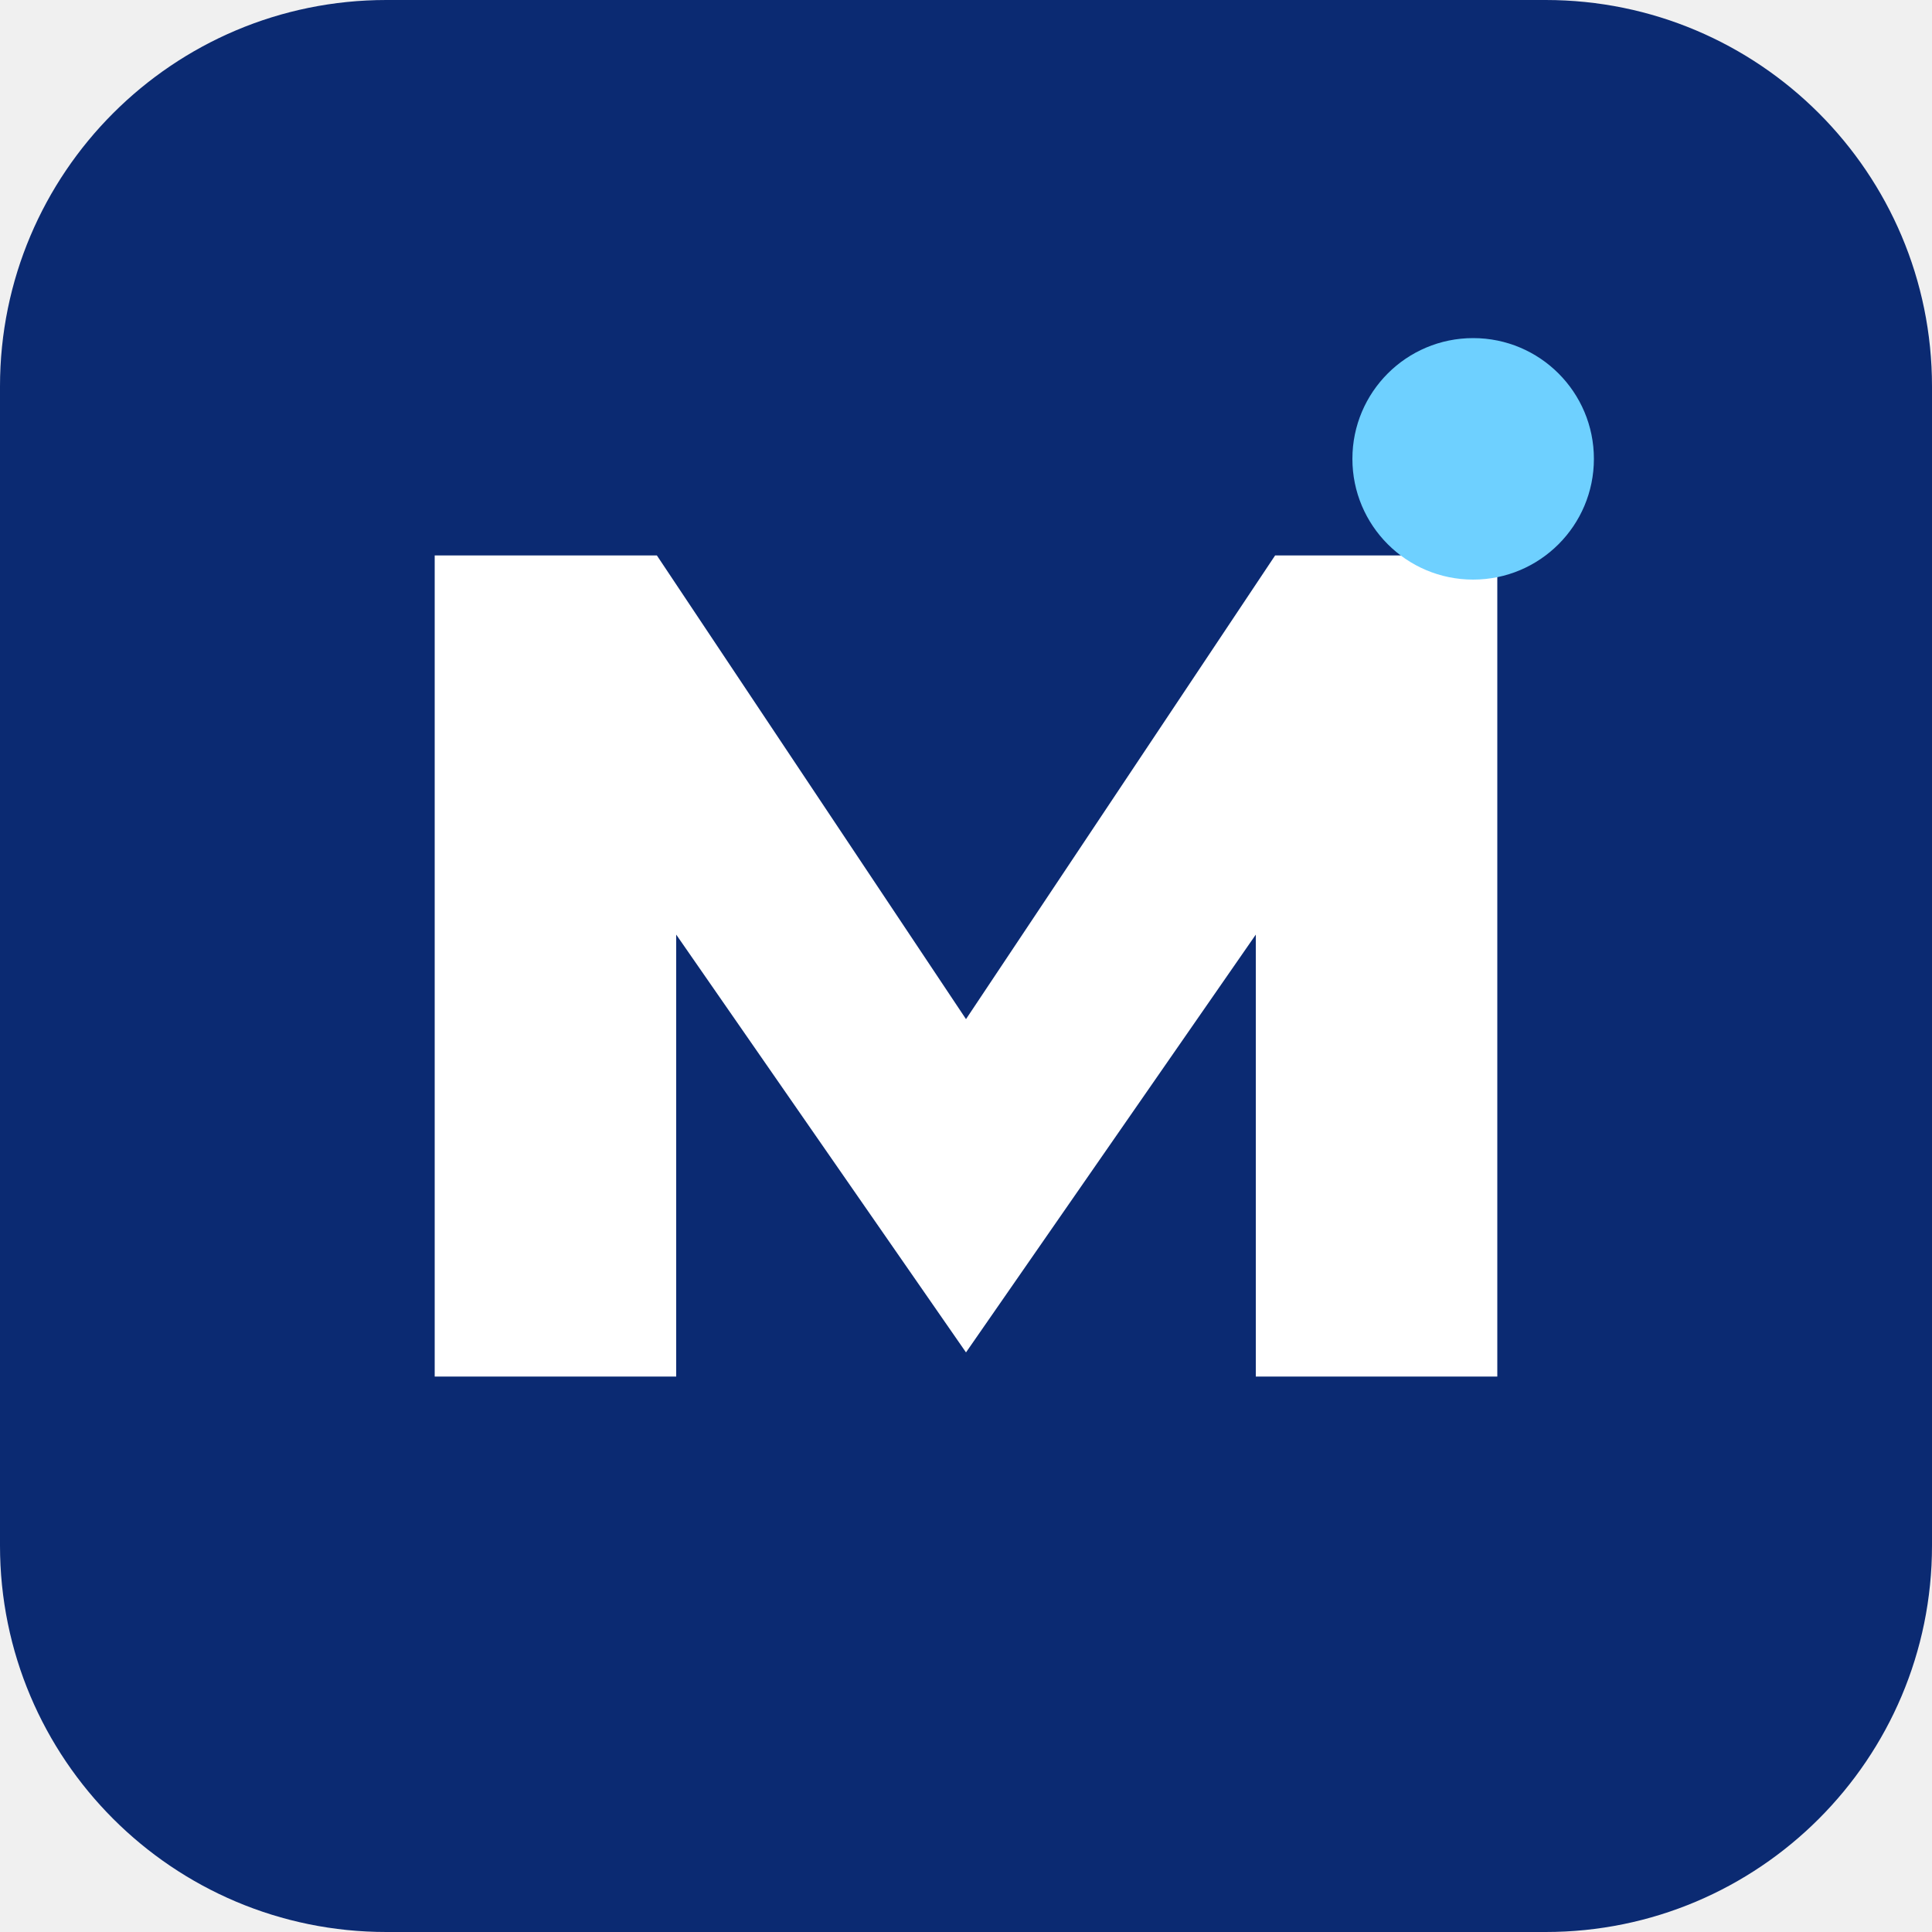
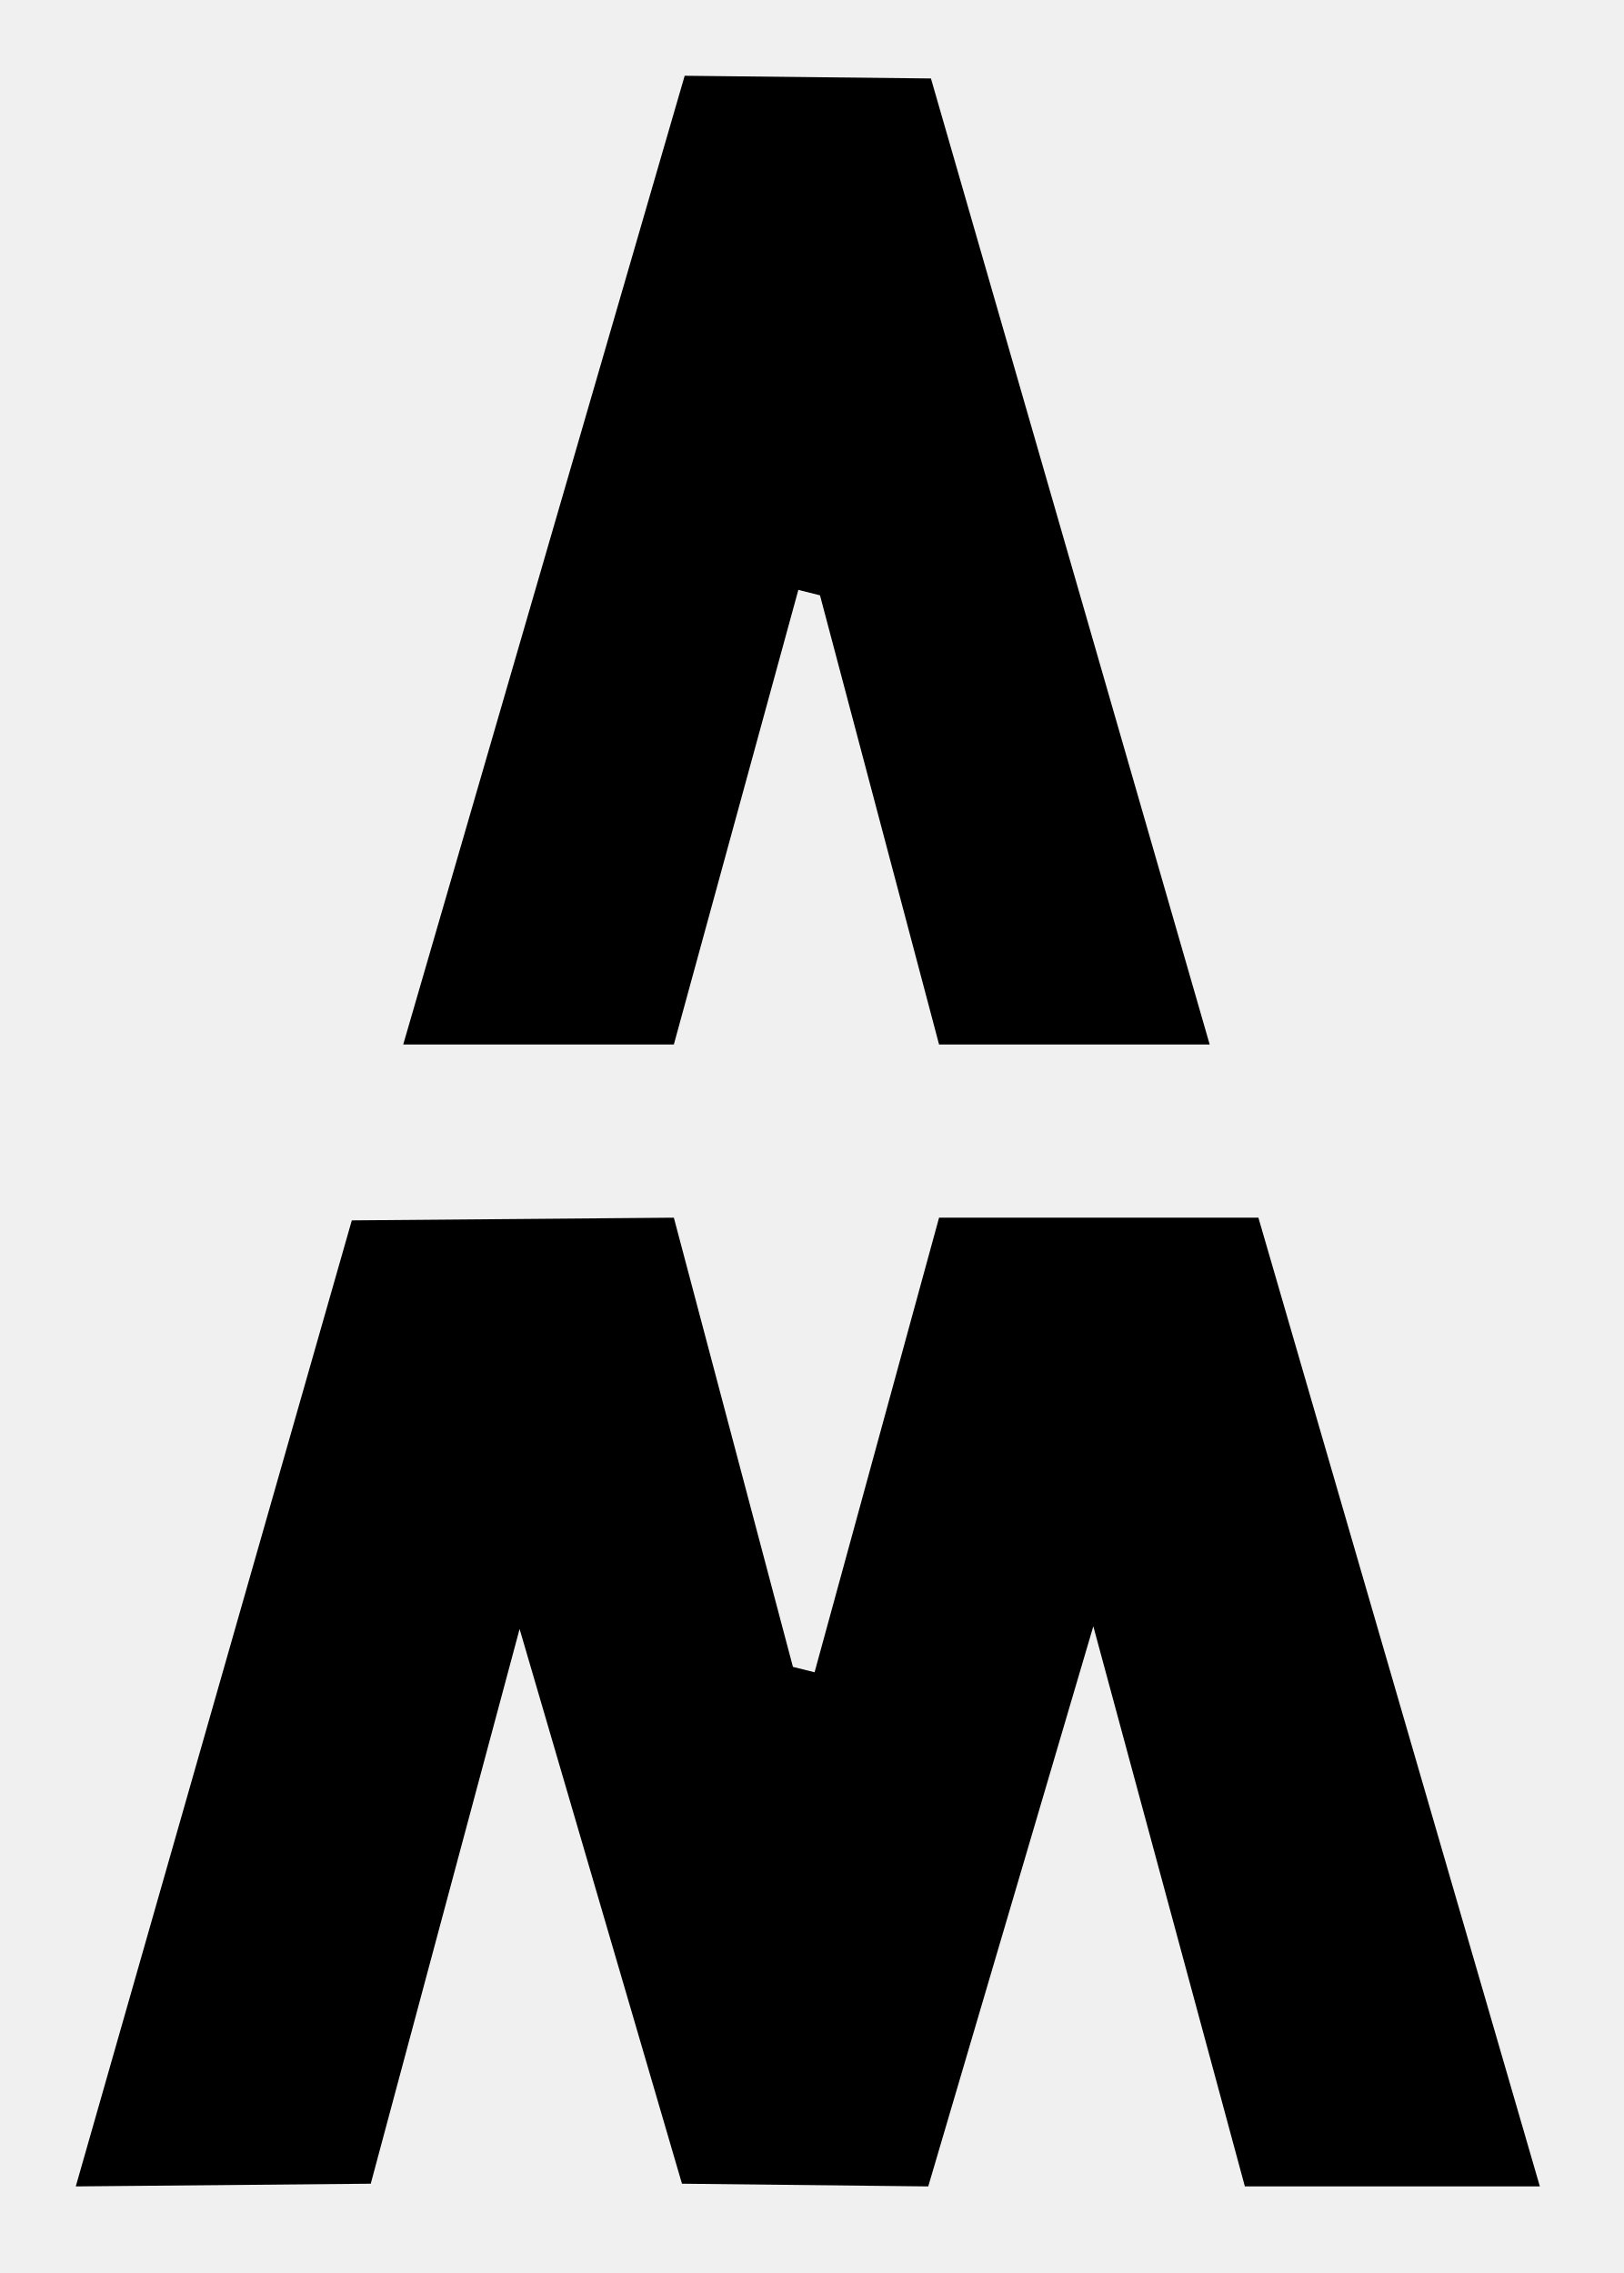
- <svg xmlns="http://www.w3.org/2000/svg" width="80" height="80" viewBox="0 0 80 80" fill="none">
-   <rect width="80" height="80" rx="16" fill="#0B2A72" />
-   <path d="M18 57V23H27.2L40 42.2L52.8 23H62V57H52V38.7L40 56L28 38.7V57H18Z" fill="white" />
-   <circle cx="61" cy="19" r="5" fill="#6ED0FF" />
+ <svg xmlns="http://www.w3.org/2000/svg" viewBox="330 210 600 840" role="img" aria-label="数学与人工智能学院院标">
+   <path fill="#000" d="M460 661L358 1018L467 1017L522 812L582 1017L673 1018L734 811L790 1018L899 1018L795 660L677 660L631 828L623 826L579 660Z" />
+   <path fill="#000" d="M583 238L479 596L579 596L625 428L633 430L677 596L777 596L674 239Z" />
</svg>
